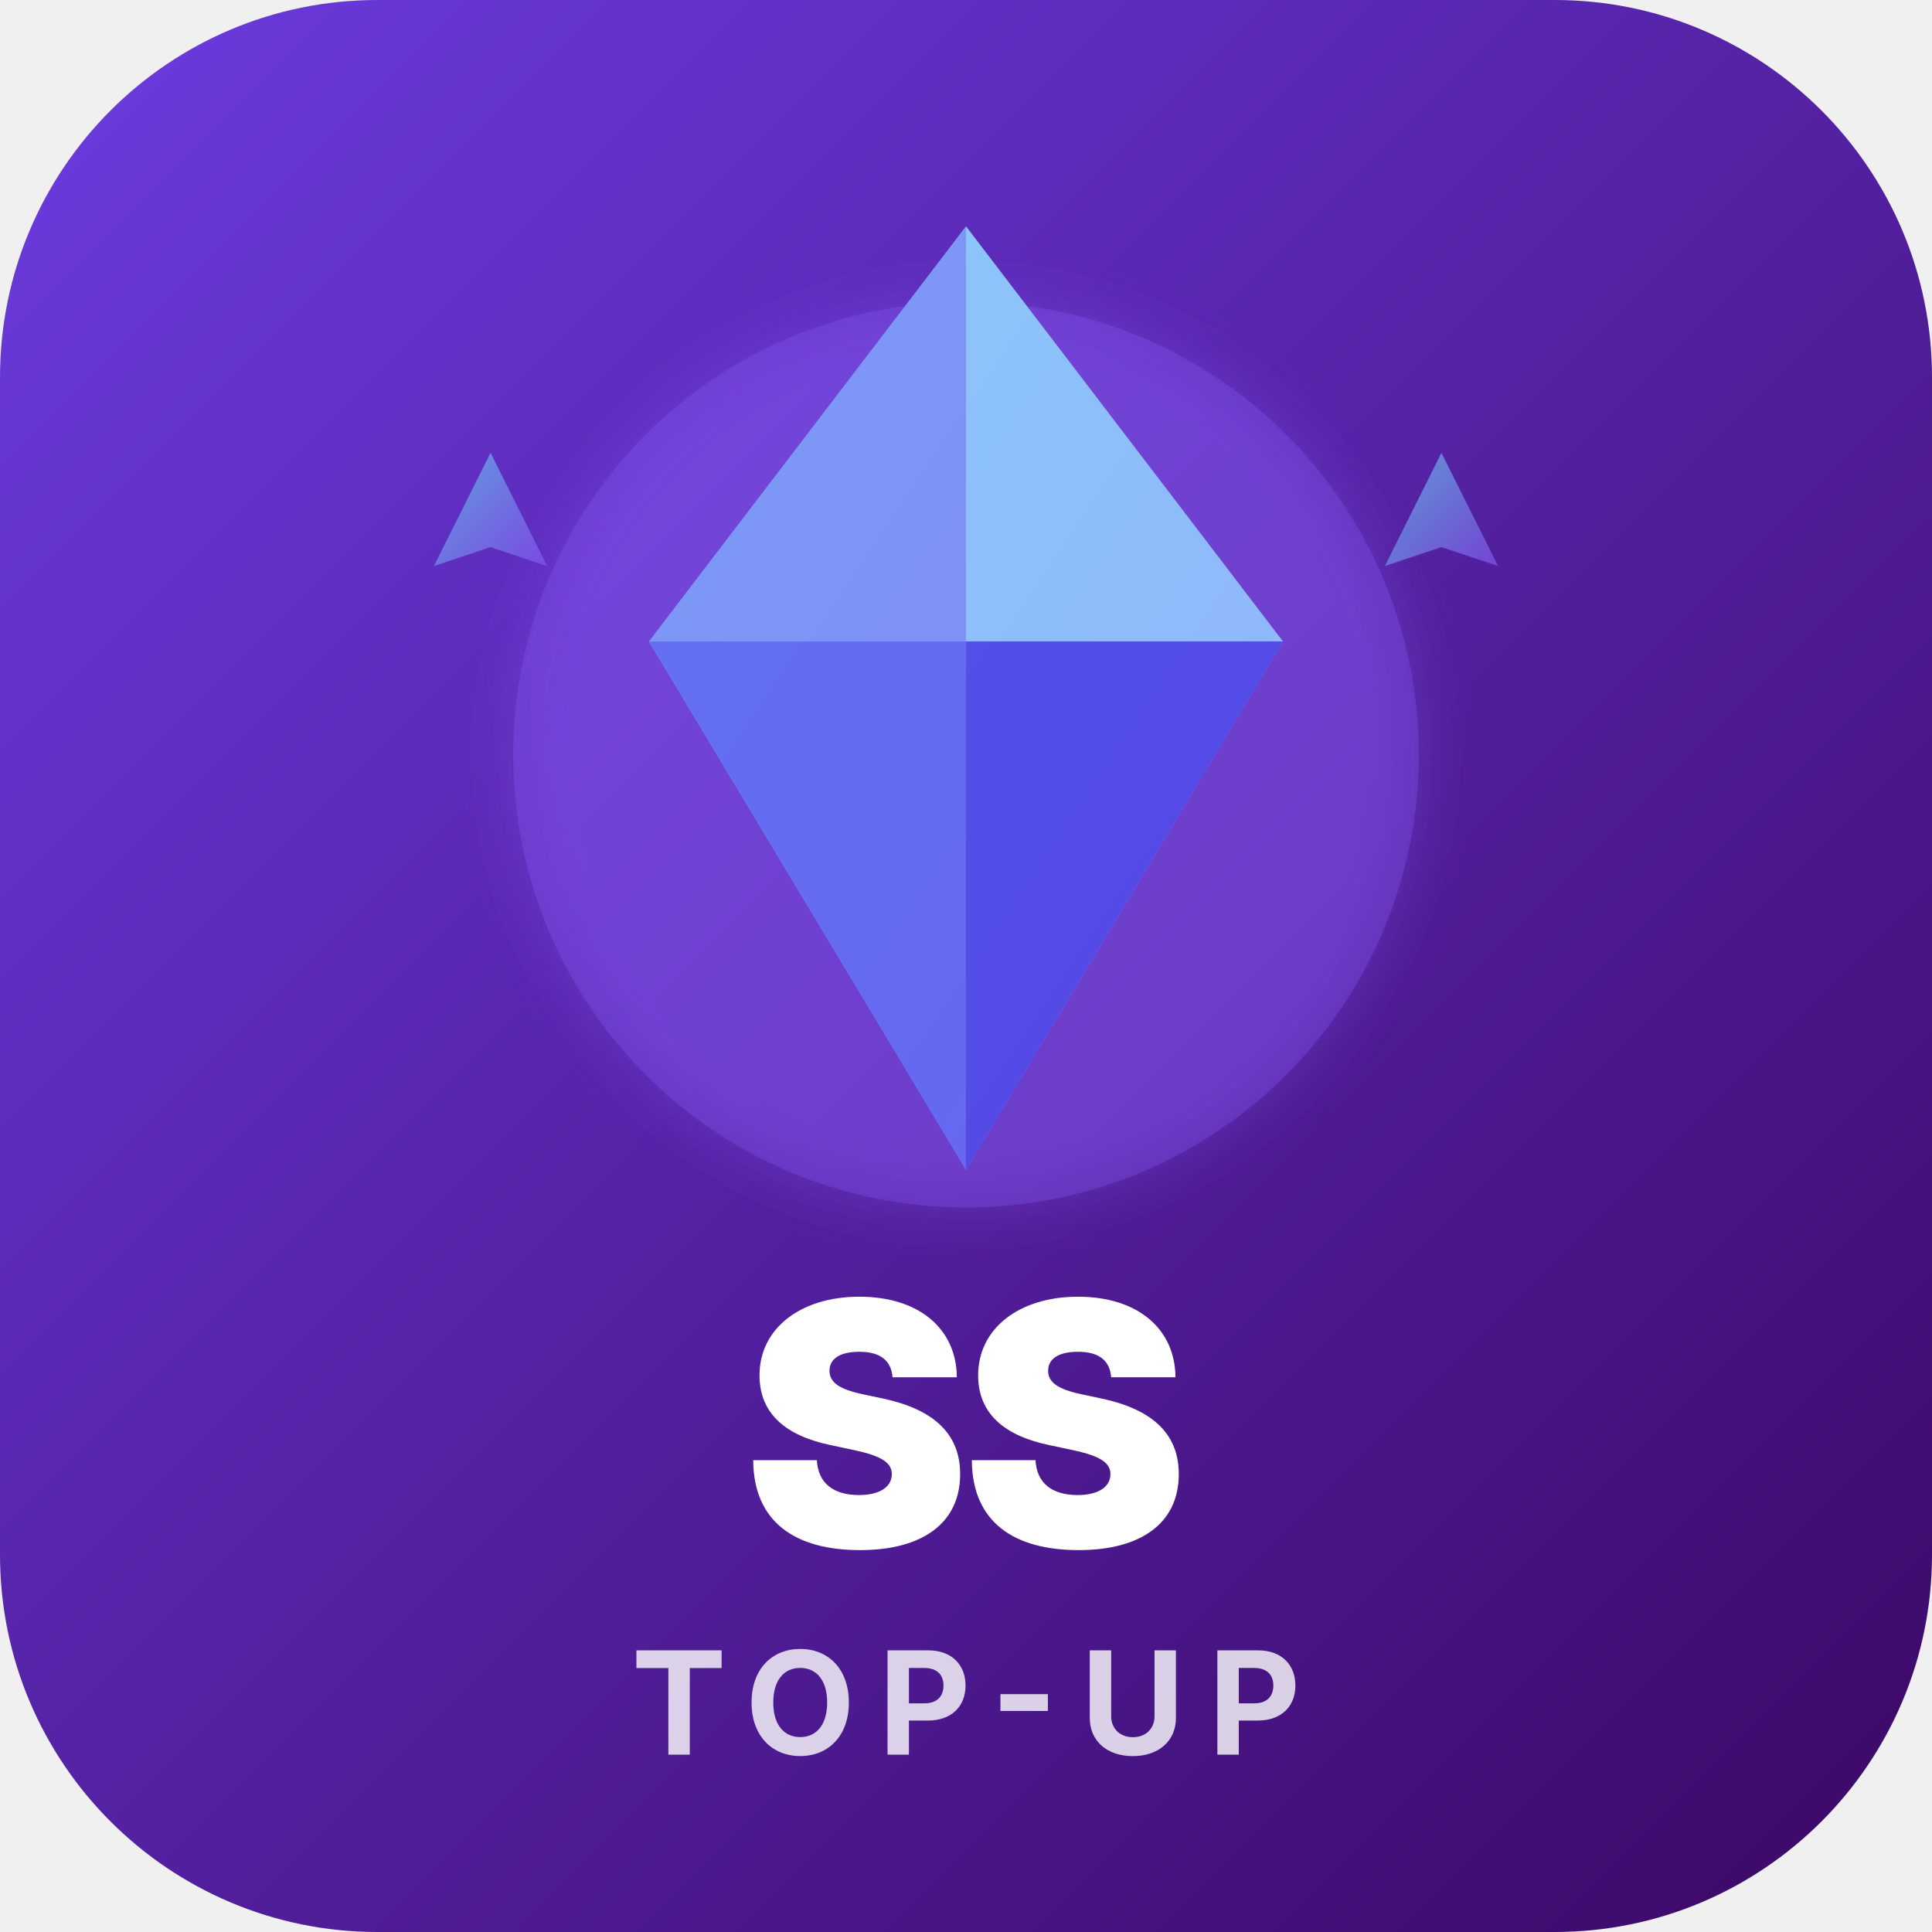
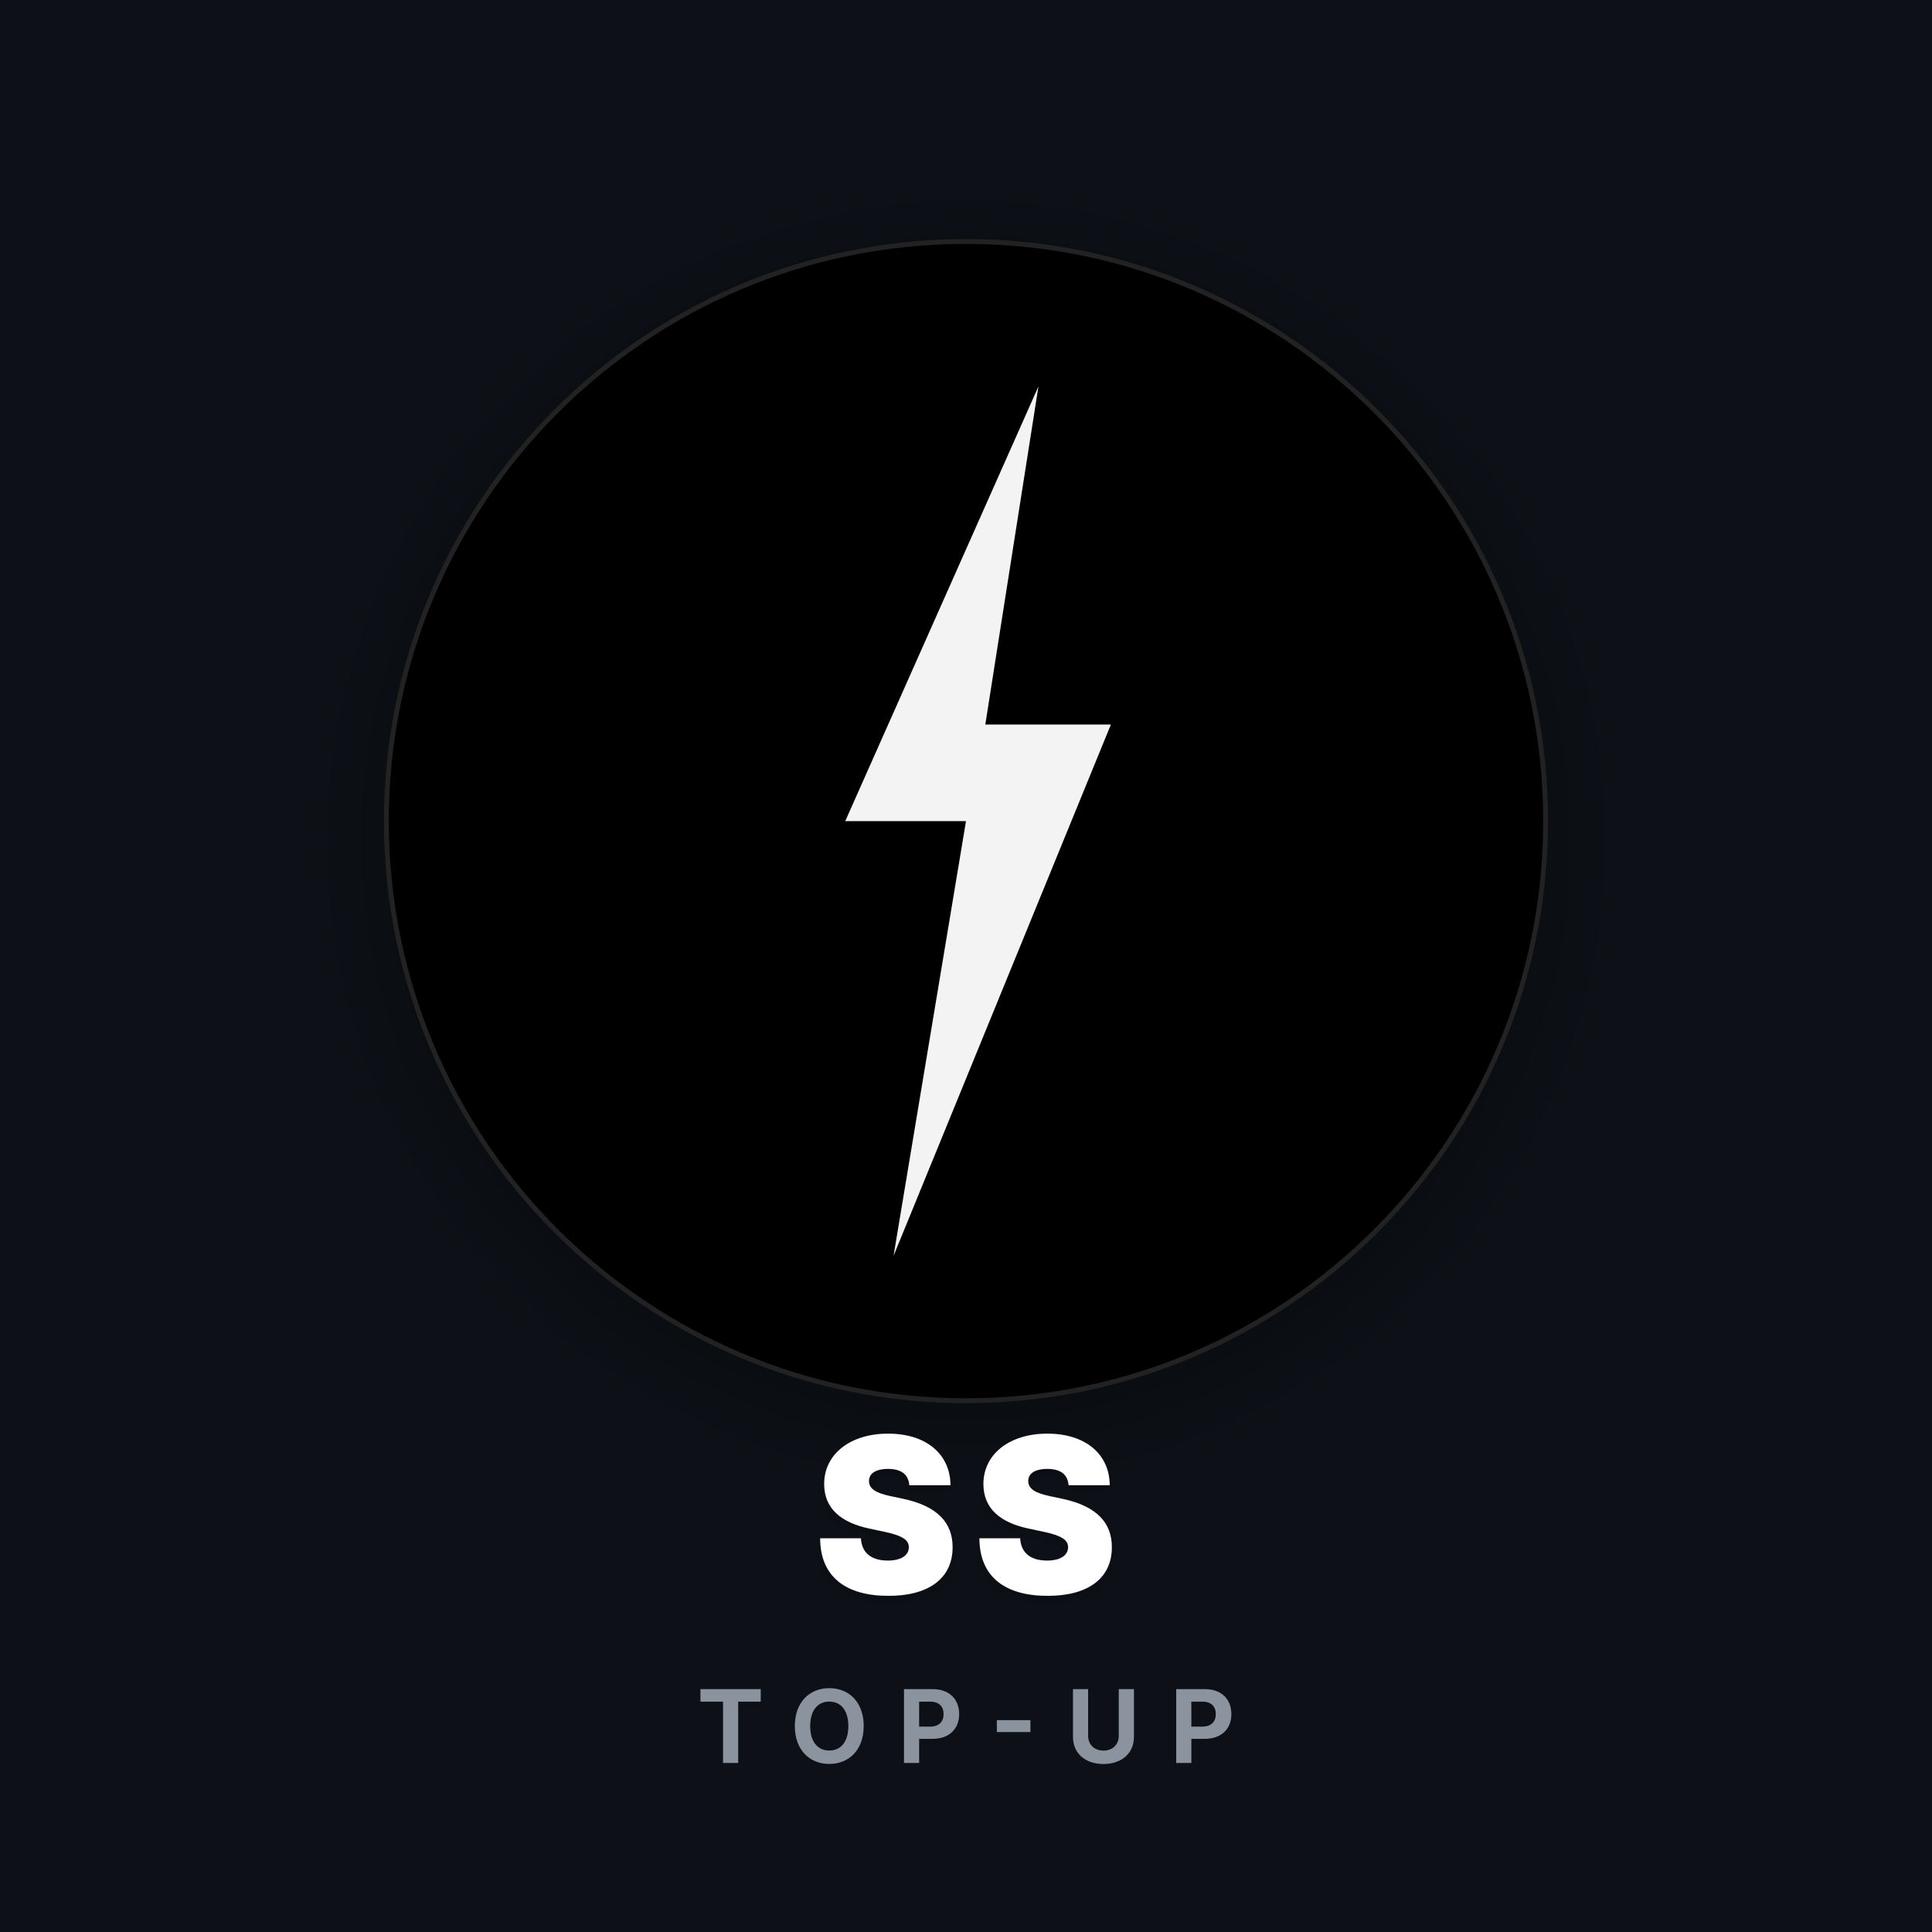
- <svg xmlns="http://www.w3.org/2000/svg" viewBox="0 0 512 512">
+ <svg xmlns="http://www.w3.org/2000/svg" viewBox="0 0 800 800">
  <defs>
-     <linearGradient id="bg" x1="0%" y1="0%" x2="100%" y2="100%">
-       <stop offset="0%" style="stop-color:#6C3CE1" />
-       <stop offset="100%" style="stop-color:#3B0764" />
-     </linearGradient>
-     <linearGradient id="diamond" x1="0%" y1="0%" x2="100%" y2="100%">
-       <stop offset="0%" style="stop-color:#67E8F9" />
-       <stop offset="100%" style="stop-color:#8B5CF6" />
-     </linearGradient>
-     <filter id="glow">
-       <feGaussianBlur stdDeviation="8" result="blur" />
-       <feMerge>
-         <feMergeNode in="blur" />
-         <feMergeNode in="SourceGraphic" />
-       </feMerge>
+     <filter id="softShadow">
+       <feDropShadow dx="0" dy="8" stdDeviation="20" flood-color="#000" flood-opacity="0.4" />
+     </filter>
+     <filter id="textShadow">
+       <feDropShadow dx="0" dy="2" stdDeviation="2" flood-color="#000" flood-opacity="0.2" />
    </filter>
  </defs>
-   <rect width="512" height="512" rx="100" fill="url(#bg)" />
-   <circle cx="256" cy="200" r="120" fill="rgba(139,92,246,0.3)" filter="url(#glow)" />
-   <polygon points="256,60 340,170 256,310 172,170" fill="url(#diamond)" opacity="0.95" />
-   <polygon points="256,60 340,170 256,170" fill="#93C5FD" opacity="0.8" />
-   <polygon points="256,60 172,170 256,170" fill="#818CF8" opacity="0.8" />
-   <polygon points="172,170 256,310 256,170" fill="#6366F1" opacity="0.9" />
-   <polygon points="340,170 256,310 256,170" fill="#4F46E5" opacity="0.9" />
-   <polygon points="130,120 145,150 130,145 115,150" fill="url(#diamond)" opacity="0.6" />
-   <polygon points="382,120 397,150 382,145 367,150" fill="url(#diamond)" opacity="0.6" />
-   <text x="256" y="410" text-anchor="middle" font-family="Inter,Arial,sans-serif" font-size="90" font-weight="900" fill="#FFFFFF" letter-spacing="-2">SS</text>
-   <text x="256" y="465" text-anchor="middle" font-family="Inter,Arial,sans-serif" font-size="38" font-weight="700" fill="rgba(255,255,255,0.8)" letter-spacing="6">TOP-UP</text>
+   <rect width="800" height="800" fill="#0d1117" />
+   <circle cx="400" cy="340" r="240" fill="#000000" filter="url(#softShadow)" />
+   <circle cx="400" cy="340" r="240" fill="none" stroke="#222" stroke-width="2" />
+   <path d="M430 160 L350 340 L400 340 L370 520 L460 300 L408 300 Z" fill="#ffffff" opacity="0.95" />
+   <text x="400" y="660" text-anchor="middle" font-family="'Inter','Segoe UI',sans-serif" font-size="90" font-weight="900" letter-spacing="6" fill="#ffffff" filter="url(#textShadow)">SS</text>
+   <text x="400" y="730" text-anchor="middle" font-family="'Inter','Segoe UI',sans-serif" font-size="42" font-weight="700" letter-spacing="12" fill="#8b949e">TOP-UP</text>
</svg>
